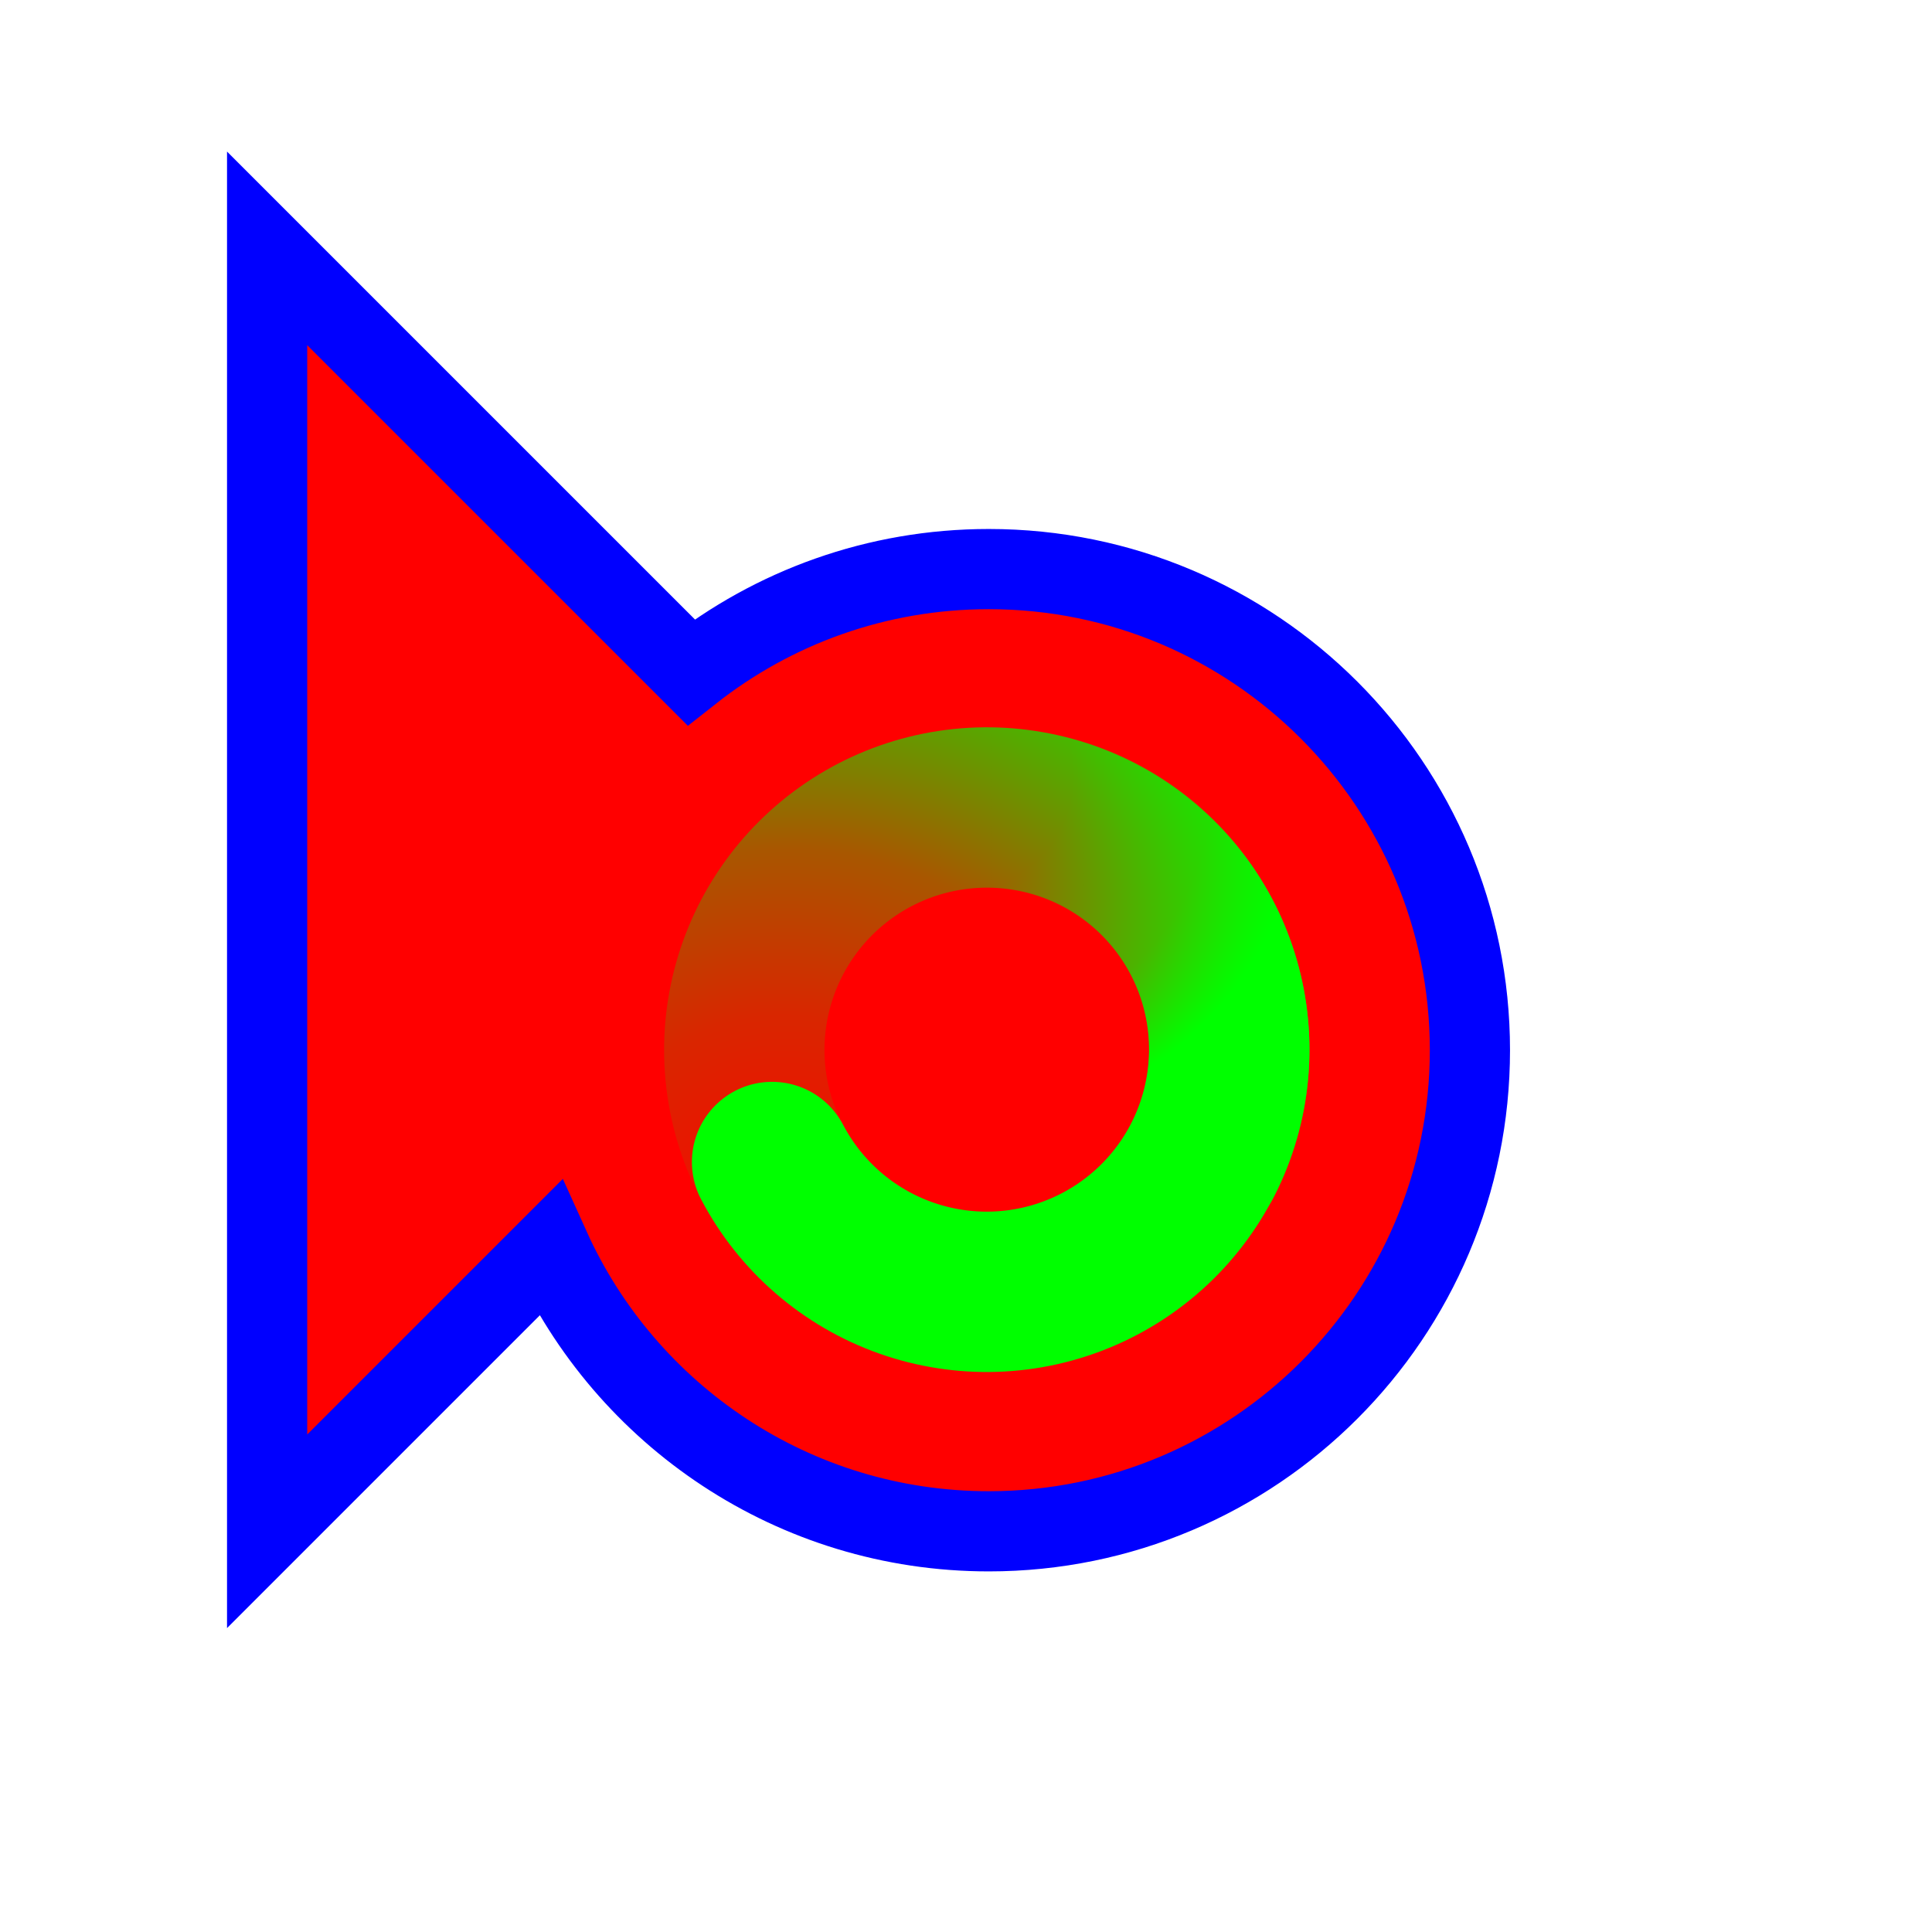
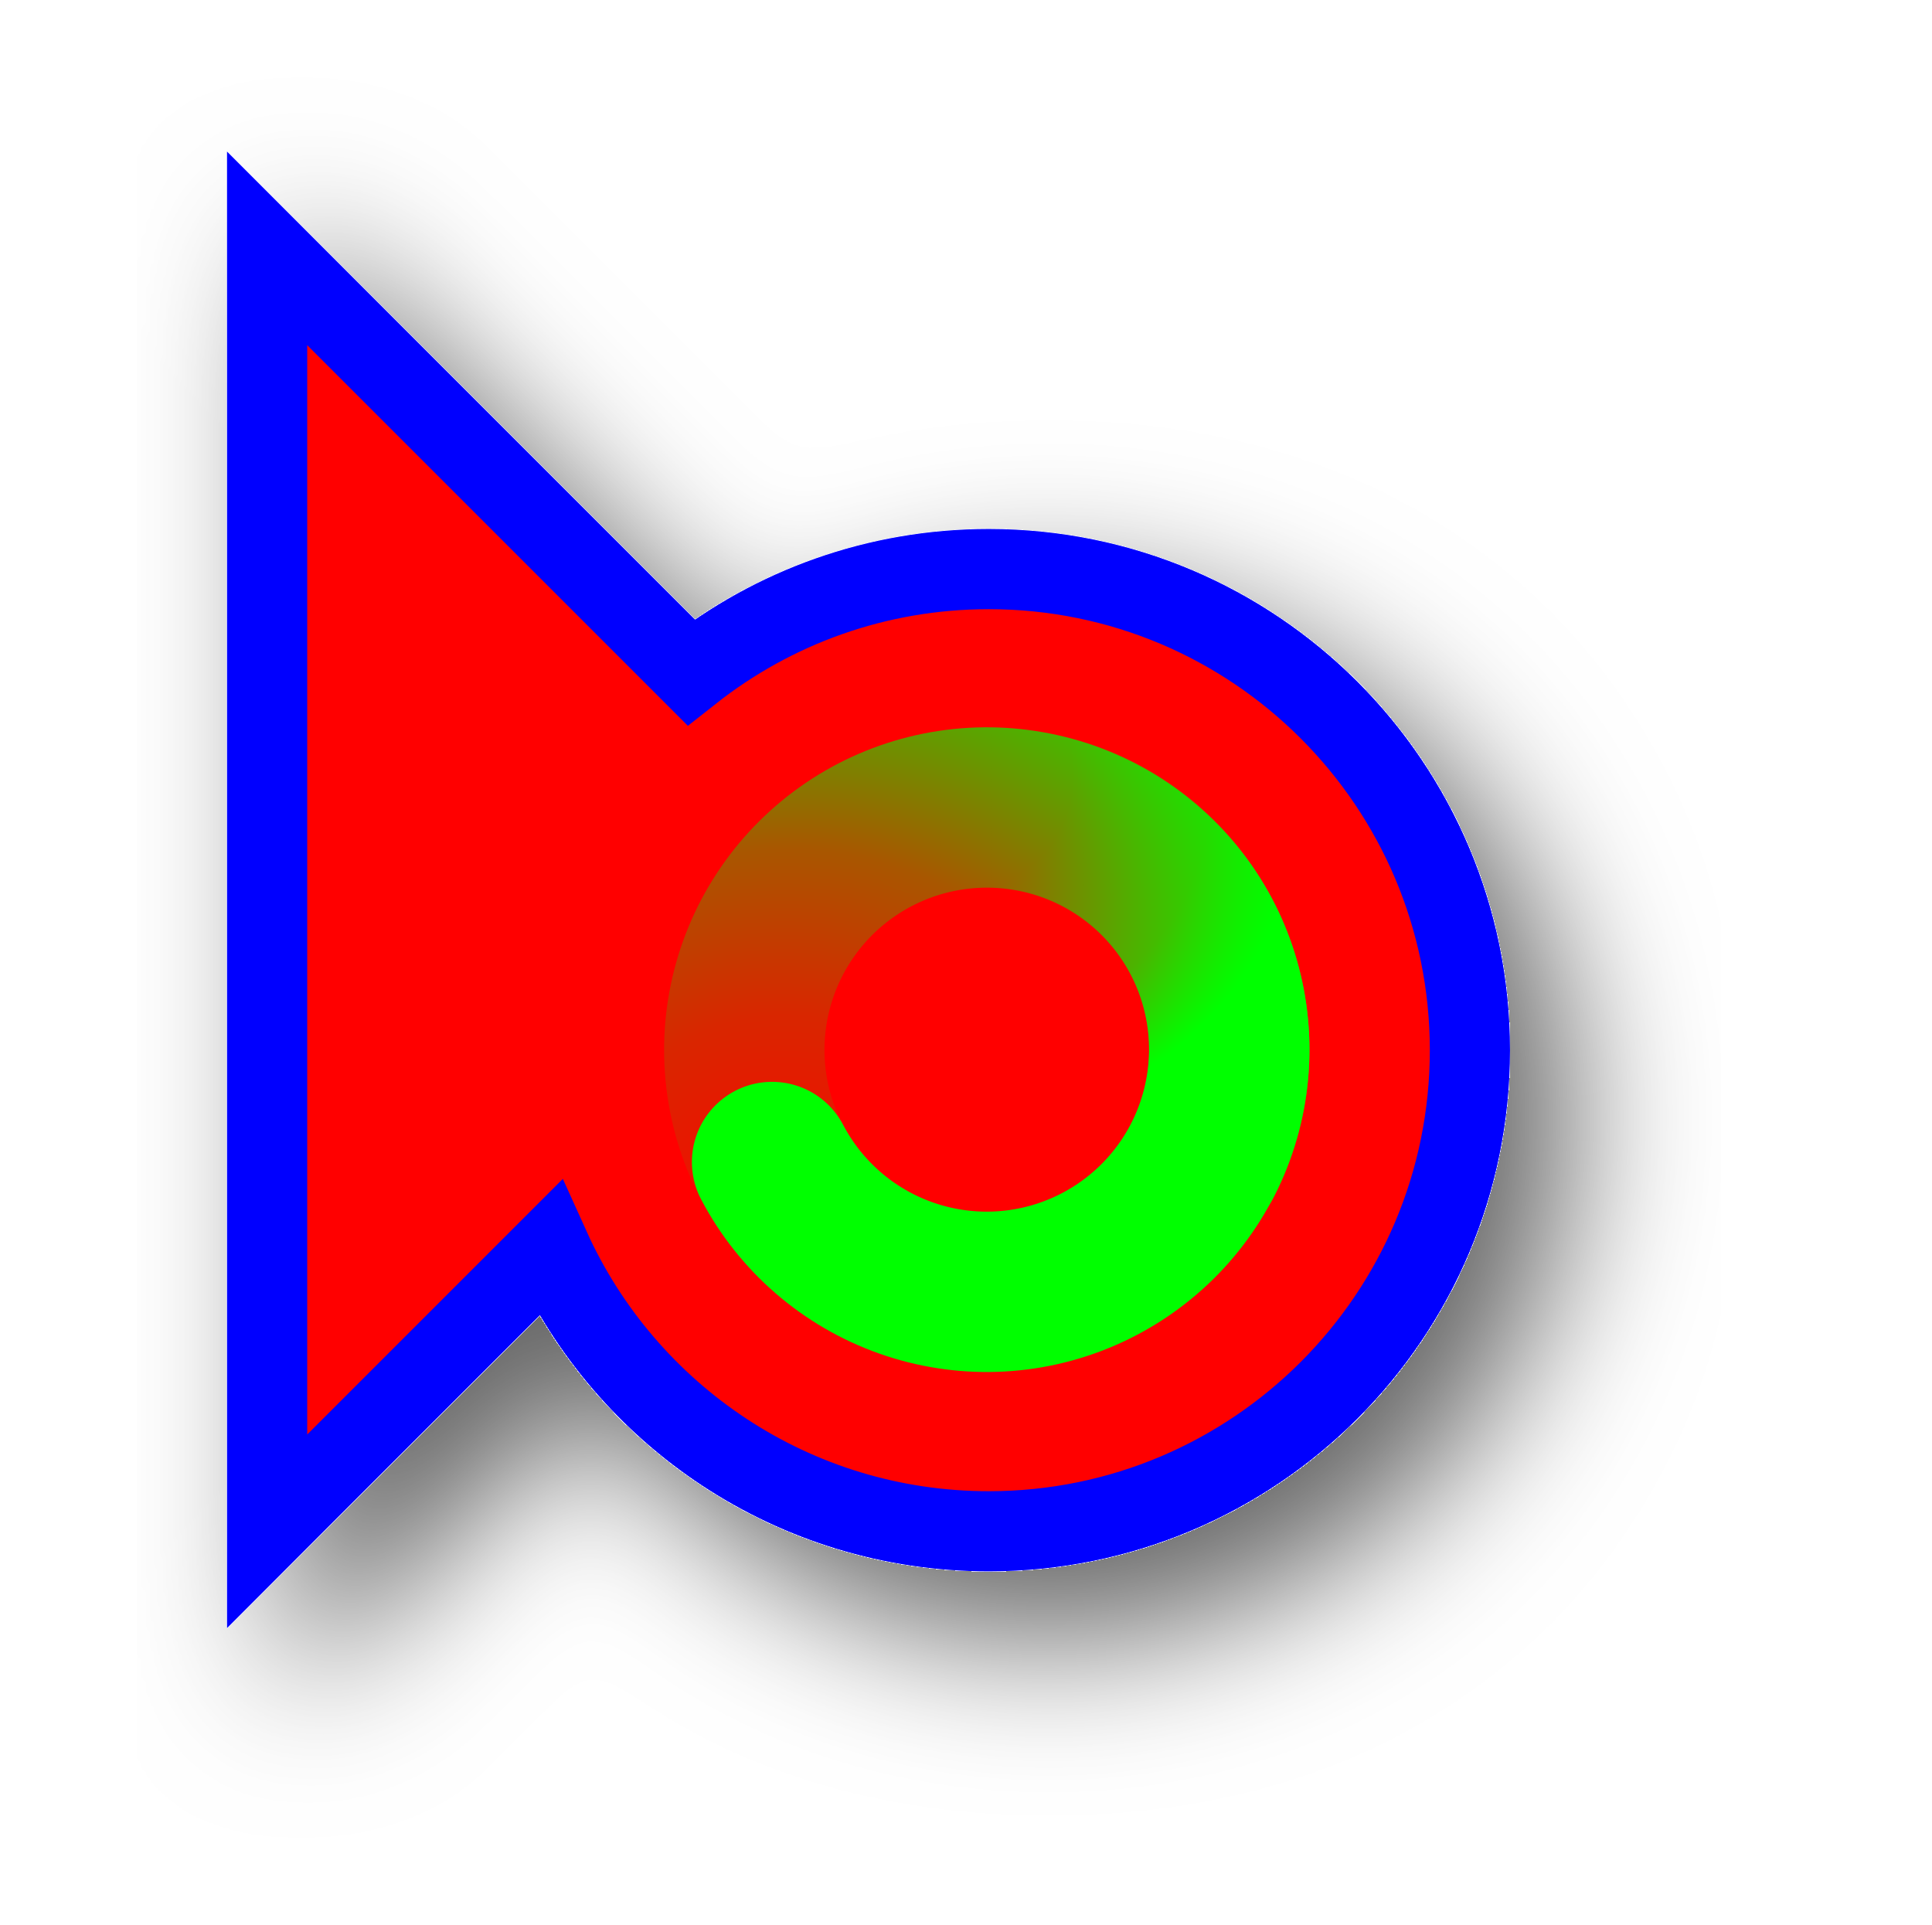
<svg xmlns="http://www.w3.org/2000/svg" width="257" height="256" viewBox="0 0 257 256" fill="none">
-   <path d="M35.533 203.703V33.036L91.925 89.428C102.821 80.832 116.578 75.703 131.533 75.703C166.879 75.703 195.533 104.356 195.533 139.703C195.533 175.049 166.879 203.703 131.533 203.703C105.578 203.703 83.231 188.252 73.189 166.046L35.533 203.703Z" fill="#FF0000" stroke="#0000FF" stroke-width="10.667" />
+   <g filter="url(#filter0_d_1_4260)">
+     <path d="M35.533 203.703V33.036L91.925 89.428C102.821 80.832 116.578 75.703 131.533 75.703C166.879 75.703 195.533 104.356 195.533 139.703C195.533 175.049 166.879 203.703 131.533 203.703C105.578 203.703 83.231 188.252 73.189 166.046L35.533 203.703Z" fill="#FF0000" />
+     <path d="M35.533 203.703V33.036L91.925 89.428C102.821 80.832 116.578 75.703 131.533 75.703C166.879 75.703 195.533 104.356 195.533 139.703C195.533 175.049 166.879 203.703 131.533 203.703C105.578 203.703 83.231 188.252 73.189 166.046L35.533 203.703Z" stroke="#0000FF" stroke-width="10.667" />
+   </g>
  <path d="M110.405 164.271C104.208 159.019 100.222 151.623 99.243 143.56C98.263 135.497 100.364 127.361 105.124 120.777C109.883 114.194 116.952 109.648 124.918 108.048C132.884 106.448 141.159 107.911 148.092 112.146C155.024 116.381 160.102 123.075 162.311 130.891C164.521 138.707 163.699 147.069 160.01 154.306" stroke="url(#paint0_radial_1_4260)" stroke-width="21.333" stroke-linecap="round" />
  <path d="M123.25 108.34C131.117 106.319 139.457 107.342 146.602 111.205C153.748 115.067 159.172 121.484 161.793 129.174C164.413 136.863 164.036 145.259 160.737 152.684C157.438 160.109 151.46 166.016 143.997 169.224C136.534 172.433 128.136 172.707 120.481 169.991C112.826 167.276 106.478 161.771 102.705 154.577" stroke="url(#paint1_radial_1_4260)" stroke-width="21.333" stroke-linecap="round" />
  <defs>
+     <filter id="filter0_d_1_4260" x="18.2" y="9.16" width="210.667" height="236.418" filterUnits="userSpaceOnUse" color-interpolation-filters="sRGB">
+       <feFlood flood-opacity="0" result="BackgroundImageFix" />
+       <feColorMatrix in="SourceAlpha" type="matrix" values="0 0 0 0 0 0 0 0 0 0 0 0 0 0 0 0 0 0 127 0" result="hardAlpha" />
+       <feOffset dx="8" dy="9" />
+       <feGaussianBlur stdDeviation="10" />
+       <feComposite in2="hardAlpha" operator="out" />
+       <feColorMatrix type="matrix" values="0 0 0 0 0 0 0 0 0 0 0 0 0 0 0 0 0 0 0.6 0" />
+       <feBlend mode="normal" in2="BackgroundImageFix" result="effect1_dropShadow_1_4260" />
+       <feBlend mode="normal" in="SourceGraphic" in2="effect1_dropShadow_1_4260" result="shape" />
+     </filter>
    <radialGradient id="paint0_radial_1_4260" cx="0" cy="0" r="1" gradientUnits="userSpaceOnUse" gradientTransform="translate(104.294 166.352) rotate(87.0168) scale(98.727 92.7612)">
      <stop stop-color="#00FF00" stop-opacity="0" />
      <stop offset="0.319" stop-color="#00FF00" stop-opacity="0.15" />
      <stop offset="0.543" stop-color="#00FF00" stop-opacity="0.34" />
      <stop offset="1" stop-color="#00FF00" />
    </radialGradient>
    <radialGradient id="paint1_radial_1_4260" cx="0" cy="0" r="1" gradientUnits="userSpaceOnUse" gradientTransform="translate(125.084 102.149) rotate(-145.933) scale(48.9949 46.034)">
      <stop stop-color="#00FF00" stop-opacity="0" />
      <stop offset="0.364" stop-color="#00FF00" stop-opacity="0" />
      <stop offset="0.751" stop-color="#00FF00" stop-opacity="0.43" />
      <stop offset="1" stop-color="#00FF00" />
    </radialGradient>
  </defs>
</svg>
